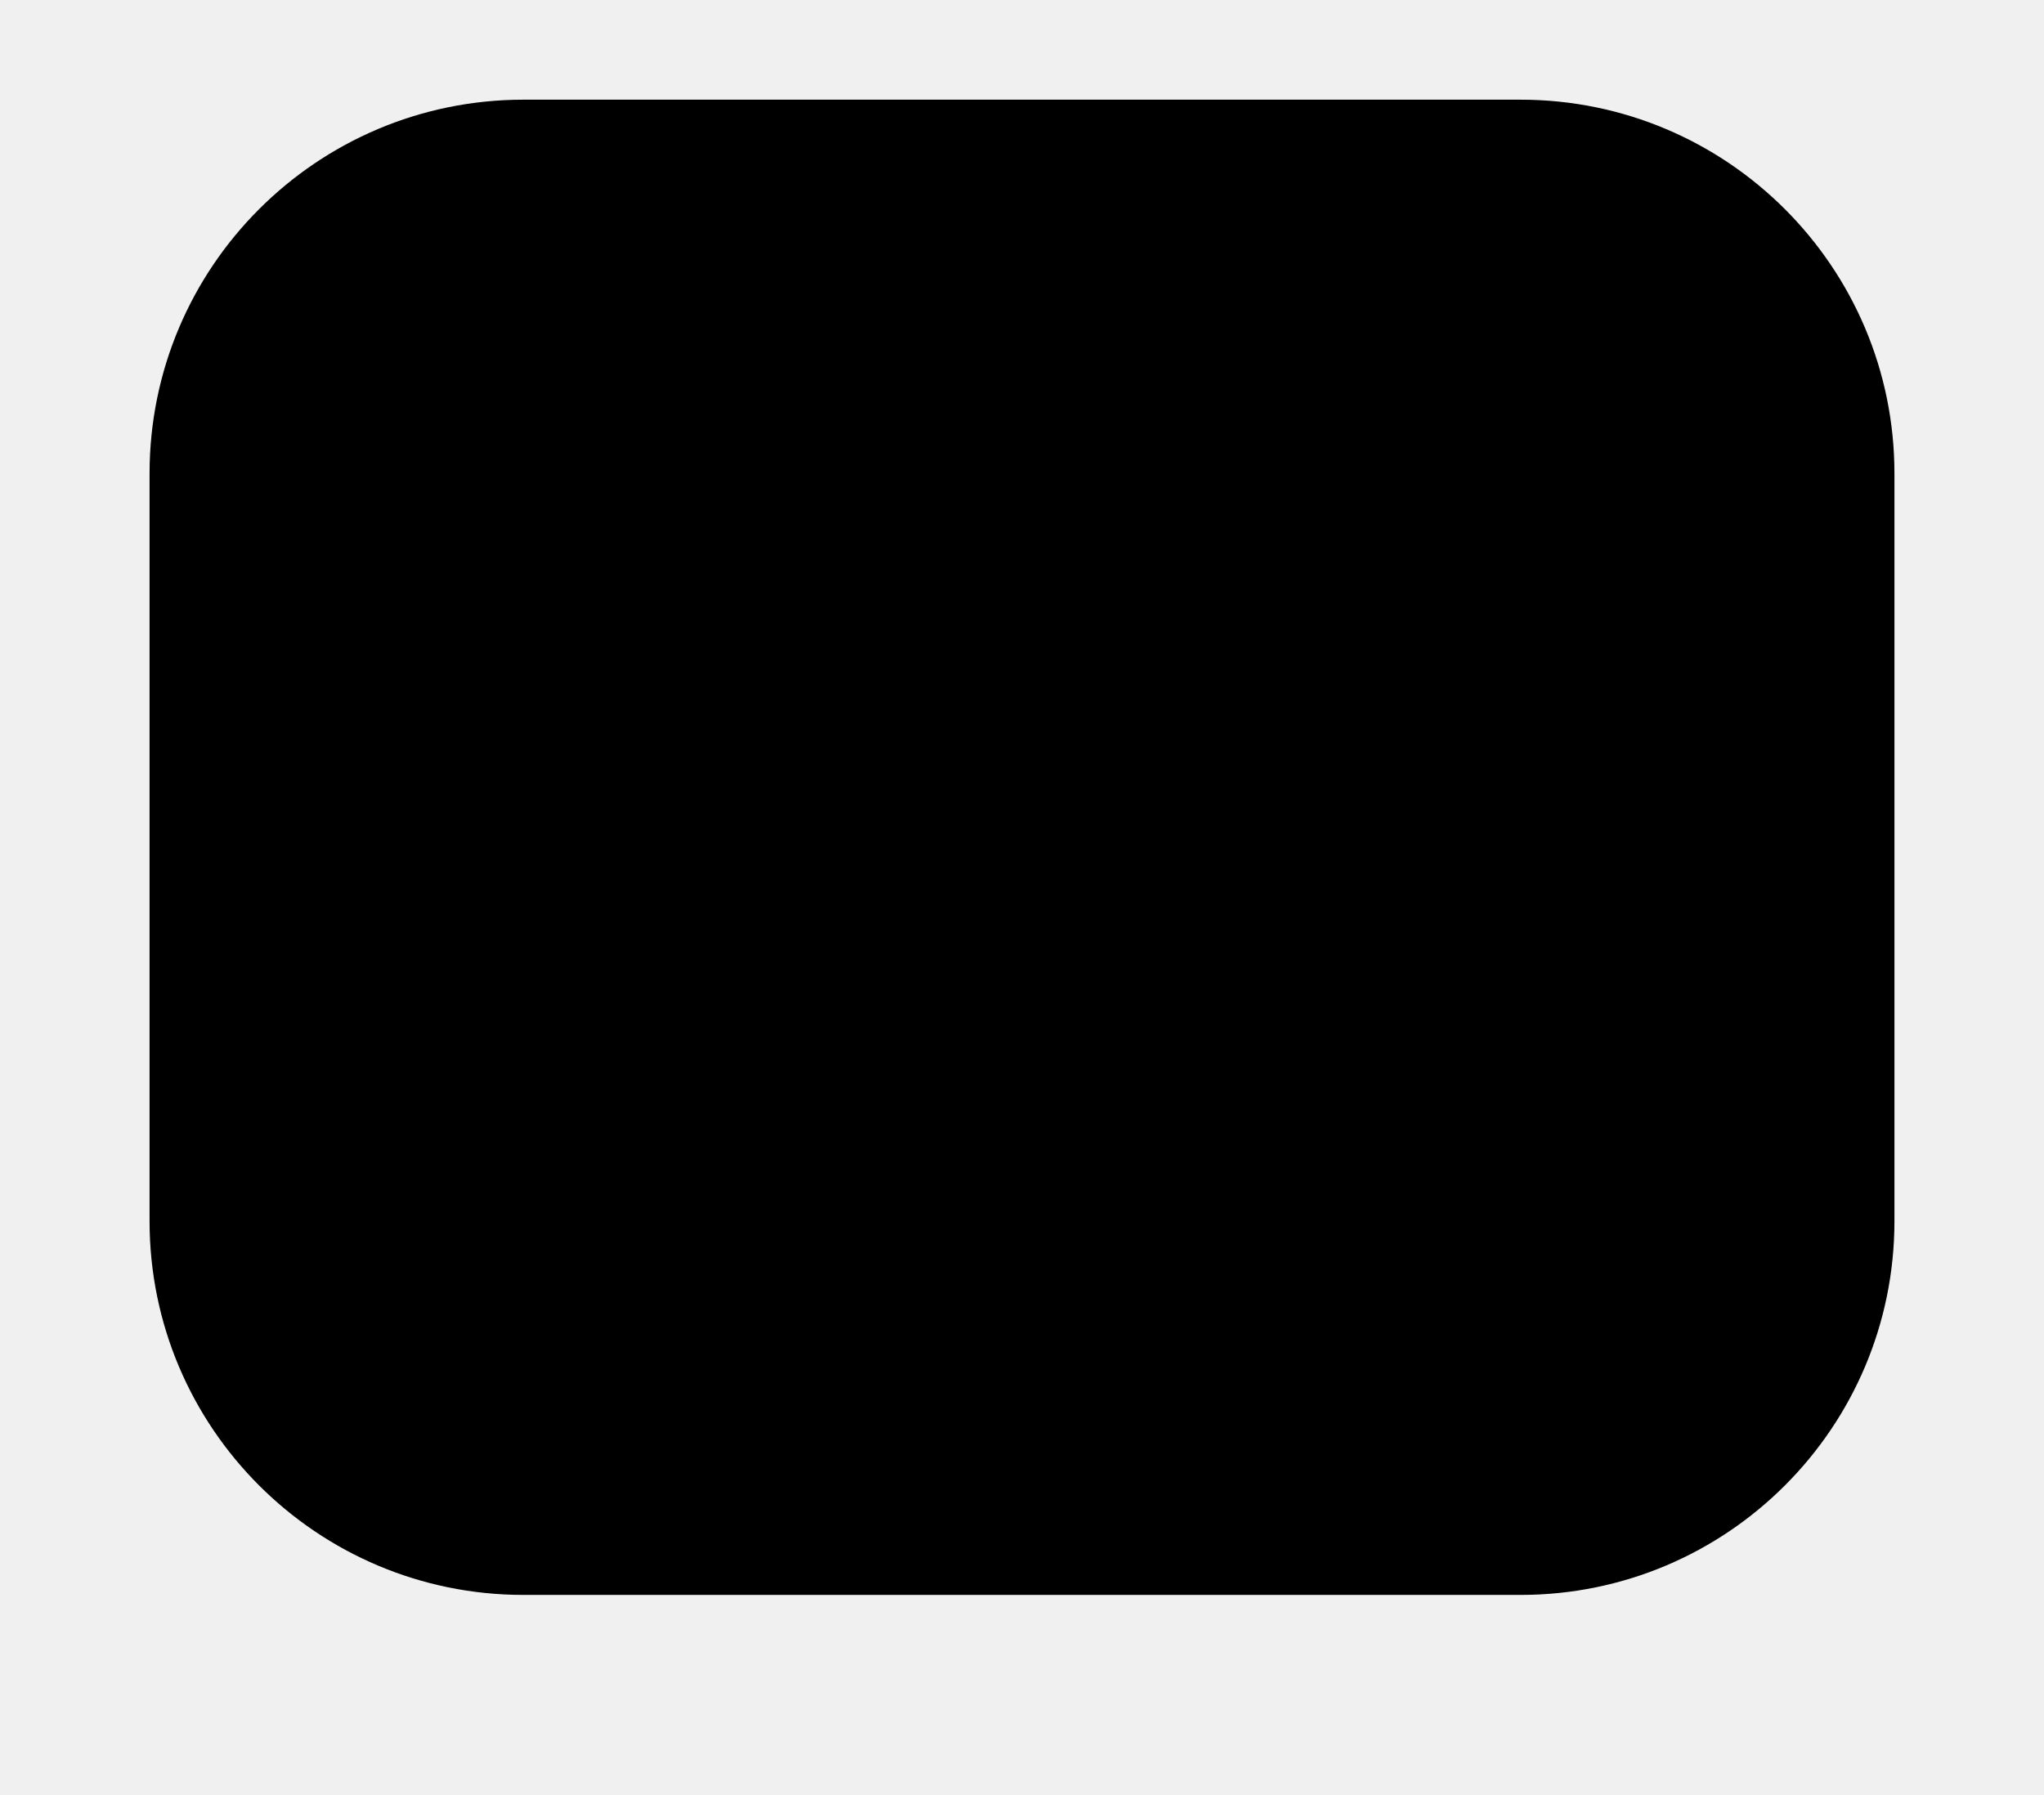
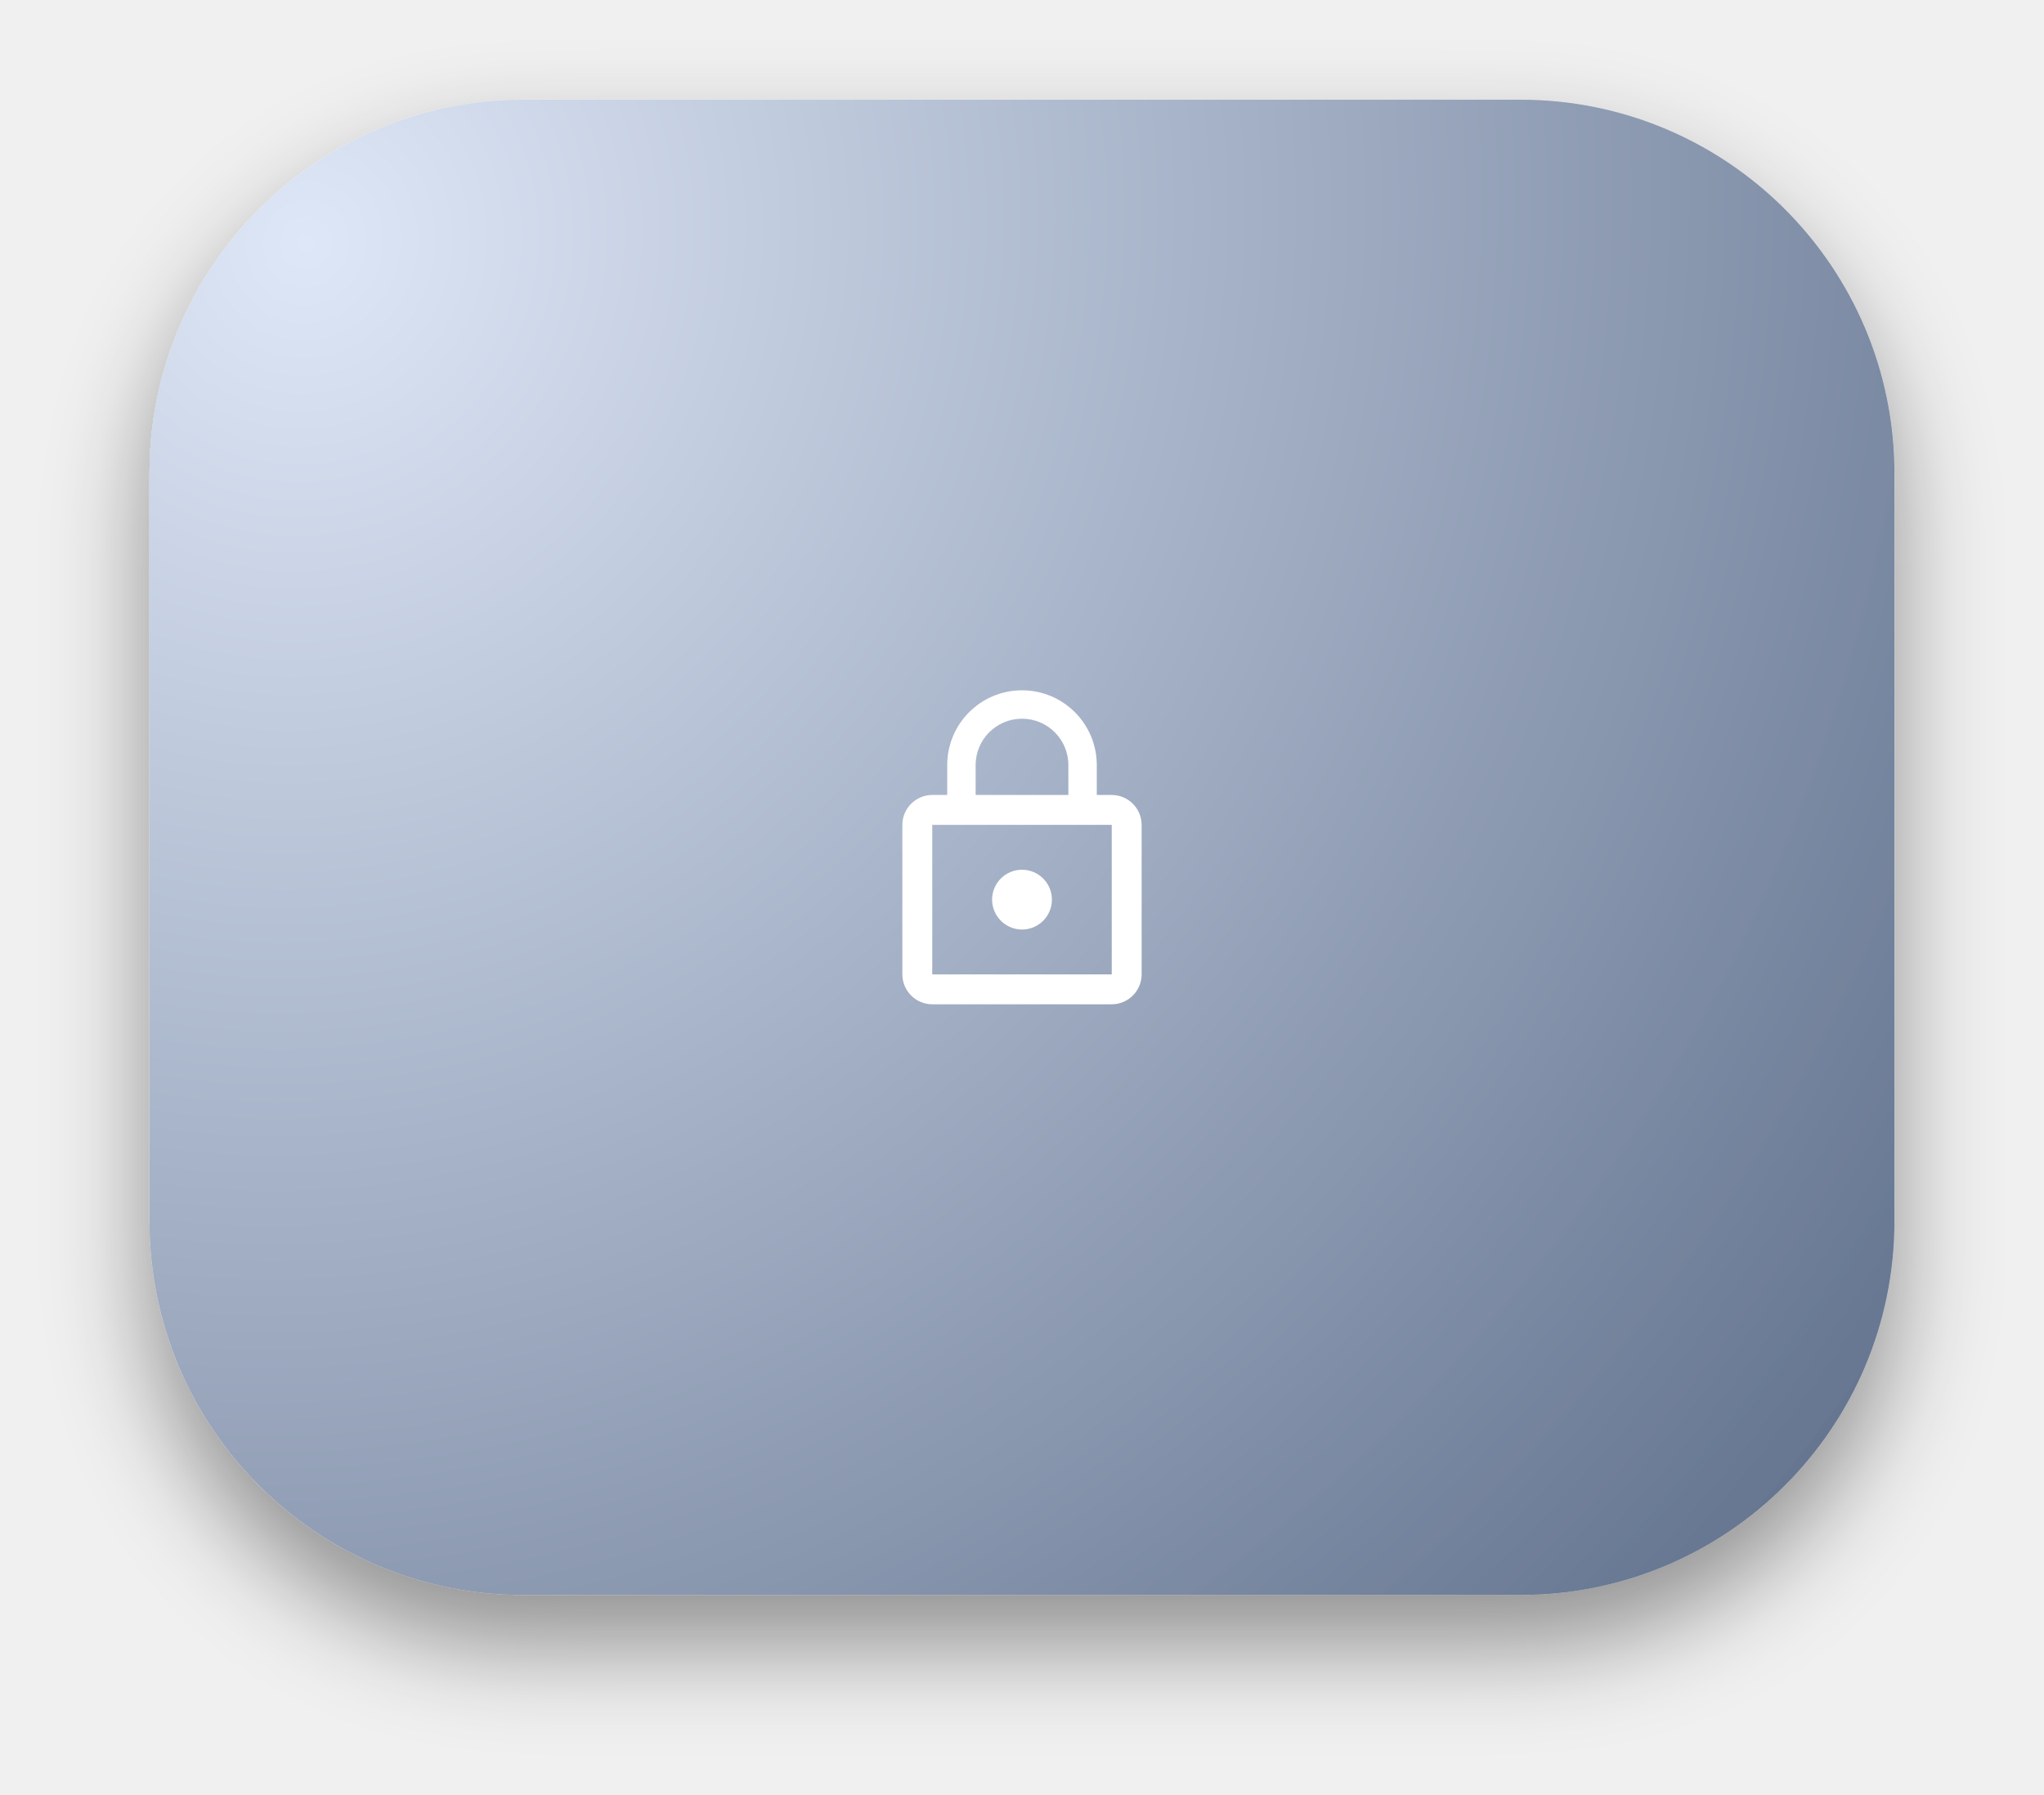
<svg xmlns="http://www.w3.org/2000/svg" width="410" height="360" viewBox="0 0 410 360">
  <defs>
    <style>.a{fill:url(#a);}.b{fill:#fff;}.c{filter:url(#b);}</style>
    <radialGradient id="a" cx="0.085" cy="0.096" r="1.13" gradientTransform="matrix(0.993, 0.117, -0.138, 1.173, 0.014, -0.026)" gradientUnits="objectBoundingBox">
      <stop offset="0" stop-color="#dee7f7" />
      <stop offset="1" stop-color="#667691" />
    </radialGradient>
    <filter id="b" x="0" y="0" width="410" height="360" filterUnits="userSpaceOnUse">
      <feOffset dy="10" input="SourceAlpha" />
      <feGaussianBlur stdDeviation="10" result="c" />
      <feFlood flood-opacity="0.4" />
      <feComposite operator="in" in2="c" />
      <feComposite in="SourceGraphic" />
    </filter>
  </defs>
  <g transform="translate(-352 -280)">
-     <g className="c" transform="matrix(1, 0, 0, 1, 352, 280)">
-       <rect className="a" width="350" height="300" rx="75" transform="translate(30 20)" />
+     <g class="c" transform="matrix(1, 0, 0, 1, 352, 280)">
+       <rect class="a" width="350" height="300" rx="75" transform="translate(30 20)" />
    </g>
-     <path className="b" d="M30,49.5a6,6,0,1,0-6-6A6.018,6.018,0,0,0,30,49.5Zm18-27H45v-6a15,15,0,0,0-30,0v6H12a6.018,6.018,0,0,0-6,6v30a6.018,6.018,0,0,0,6,6H48a6.018,6.018,0,0,0,6-6v-30A6.018,6.018,0,0,0,48,22.5Zm-27.3-6a9.3,9.3,0,1,1,18.6,0v6H20.7ZM48,58.5H12v-30H48Z" transform="translate(527 417)" />
+     <path class="b" d="M30,49.5a6,6,0,1,0-6-6A6.018,6.018,0,0,0,30,49.5Zm18-27H45v-6a15,15,0,0,0-30,0v6H12a6.018,6.018,0,0,0-6,6v30a6.018,6.018,0,0,0,6,6H48a6.018,6.018,0,0,0,6-6v-30A6.018,6.018,0,0,0,48,22.5Zm-27.3-6a9.3,9.3,0,1,1,18.6,0v6H20.7ZM48,58.5H12v-30H48Z" transform="translate(527 417)" />
  </g>
</svg>
